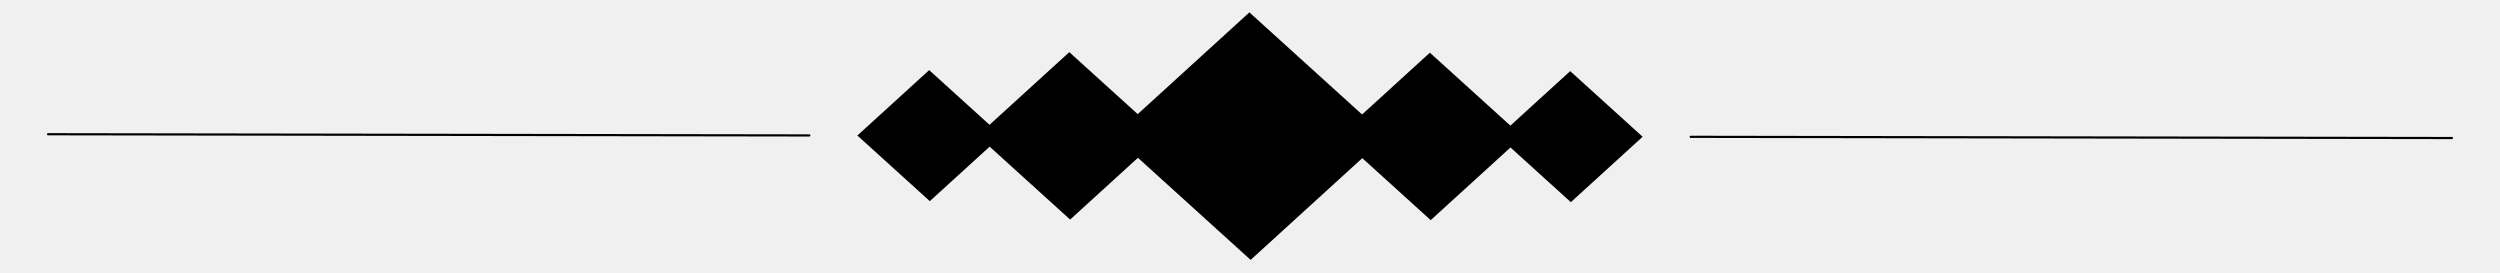
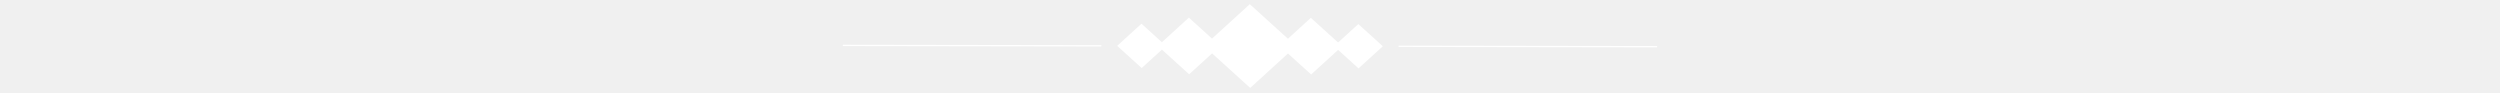
- <svg xmlns="http://www.w3.org/2000/svg" viewBox="0 0 398.031 43.348" width="398.031" height="43.348">
-   <path d="M7.654 21.372 L128.85 21.563" fill="none" stroke="#000000" stroke-width="0.35" stroke-linecap="round" stroke-linejoin="round" />
-   <path d="M269.182 21.785 L390.377 21.976" fill="none" stroke="#000000" stroke-width="0.35" stroke-linecap="round" stroke-linejoin="round" />
-   <path d="M147.935 11.162 L159.468 21.611 L148.038 32.025 L136.504 21.575 L147.935 11.162 Z" fill="#000000" fill-rule="evenodd" stroke="none" />
-   <path d="M170.246 8.3 L184.982 21.652 L170.377 34.957 L155.641 21.605 L170.246 8.3 Z" fill="#000000" fill-rule="evenodd" stroke="none" />
-   <path d="M198.918 1.97 L220.703 21.708 L199.113 41.377 L177.328 21.64 L198.918 1.97 Z" fill="#000000" fill-rule="evenodd" stroke="none" />
-   <path d="M227.654 8.39 L242.391 21.742 L227.786 35.048 L213.049 21.696 L227.654 8.39 Z" fill="#000000" fill-rule="evenodd" stroke="none" />
-   <path d="M249.994 11.323 L261.527 21.773 L250.097 32.186 L238.564 21.736 L249.994 11.323 Z" fill="#000000" fill-rule="evenodd" stroke="none" />
+ <svg xmlns="http://www.w3.org/2000/svg" width="950" height="35" viewBox="0 0 950 35" fill="none">
+   <path d="M320.49 17.256 L418.346 17.41" fill="none" stroke="white" stroke-width="0.5" stroke-linecap="round" stroke-linejoin="round" />
+   <path d="M531.654 17.59 L629.51 17.744" fill="none" stroke="white" stroke-width="0.5" stroke-linecap="round" stroke-linejoin="round" />
+   <path d="M433.756 9.012 L443.068 17.45 L433.839 25.857 L424.527 17.42 L433.756 9.012 Z" fill-rule="evenodd" clip-rule="evenodd" fill="white" stroke="none" />
+   <path d="M451.77 6.701 L463.669 17.482 L451.877 28.225 L439.978 17.445 L451.77 6.701 Z" fill-rule="evenodd" clip-rule="evenodd" fill="white" stroke="none" />
+   <path d="M474.921 1.591 L492.511 17.528 L475.079 33.409 L457.489 17.472 L474.921 1.591 Z" fill-rule="evenodd" clip-rule="evenodd" fill="white" stroke="none" />
+   <path d="M498.123 6.775 L510.022 17.555 L498.23 28.299 L486.331 17.518 L498.123 6.775 Z" fill-rule="evenodd" clip-rule="evenodd" fill="white" stroke="none" />
+   <path d="M516.161 9.143 L525.473 17.58 L516.244 25.988 L506.932 17.55 L516.161 9.143 Z" fill-rule="evenodd" clip-rule="evenodd" fill="white" stroke="none" />
</svg>
